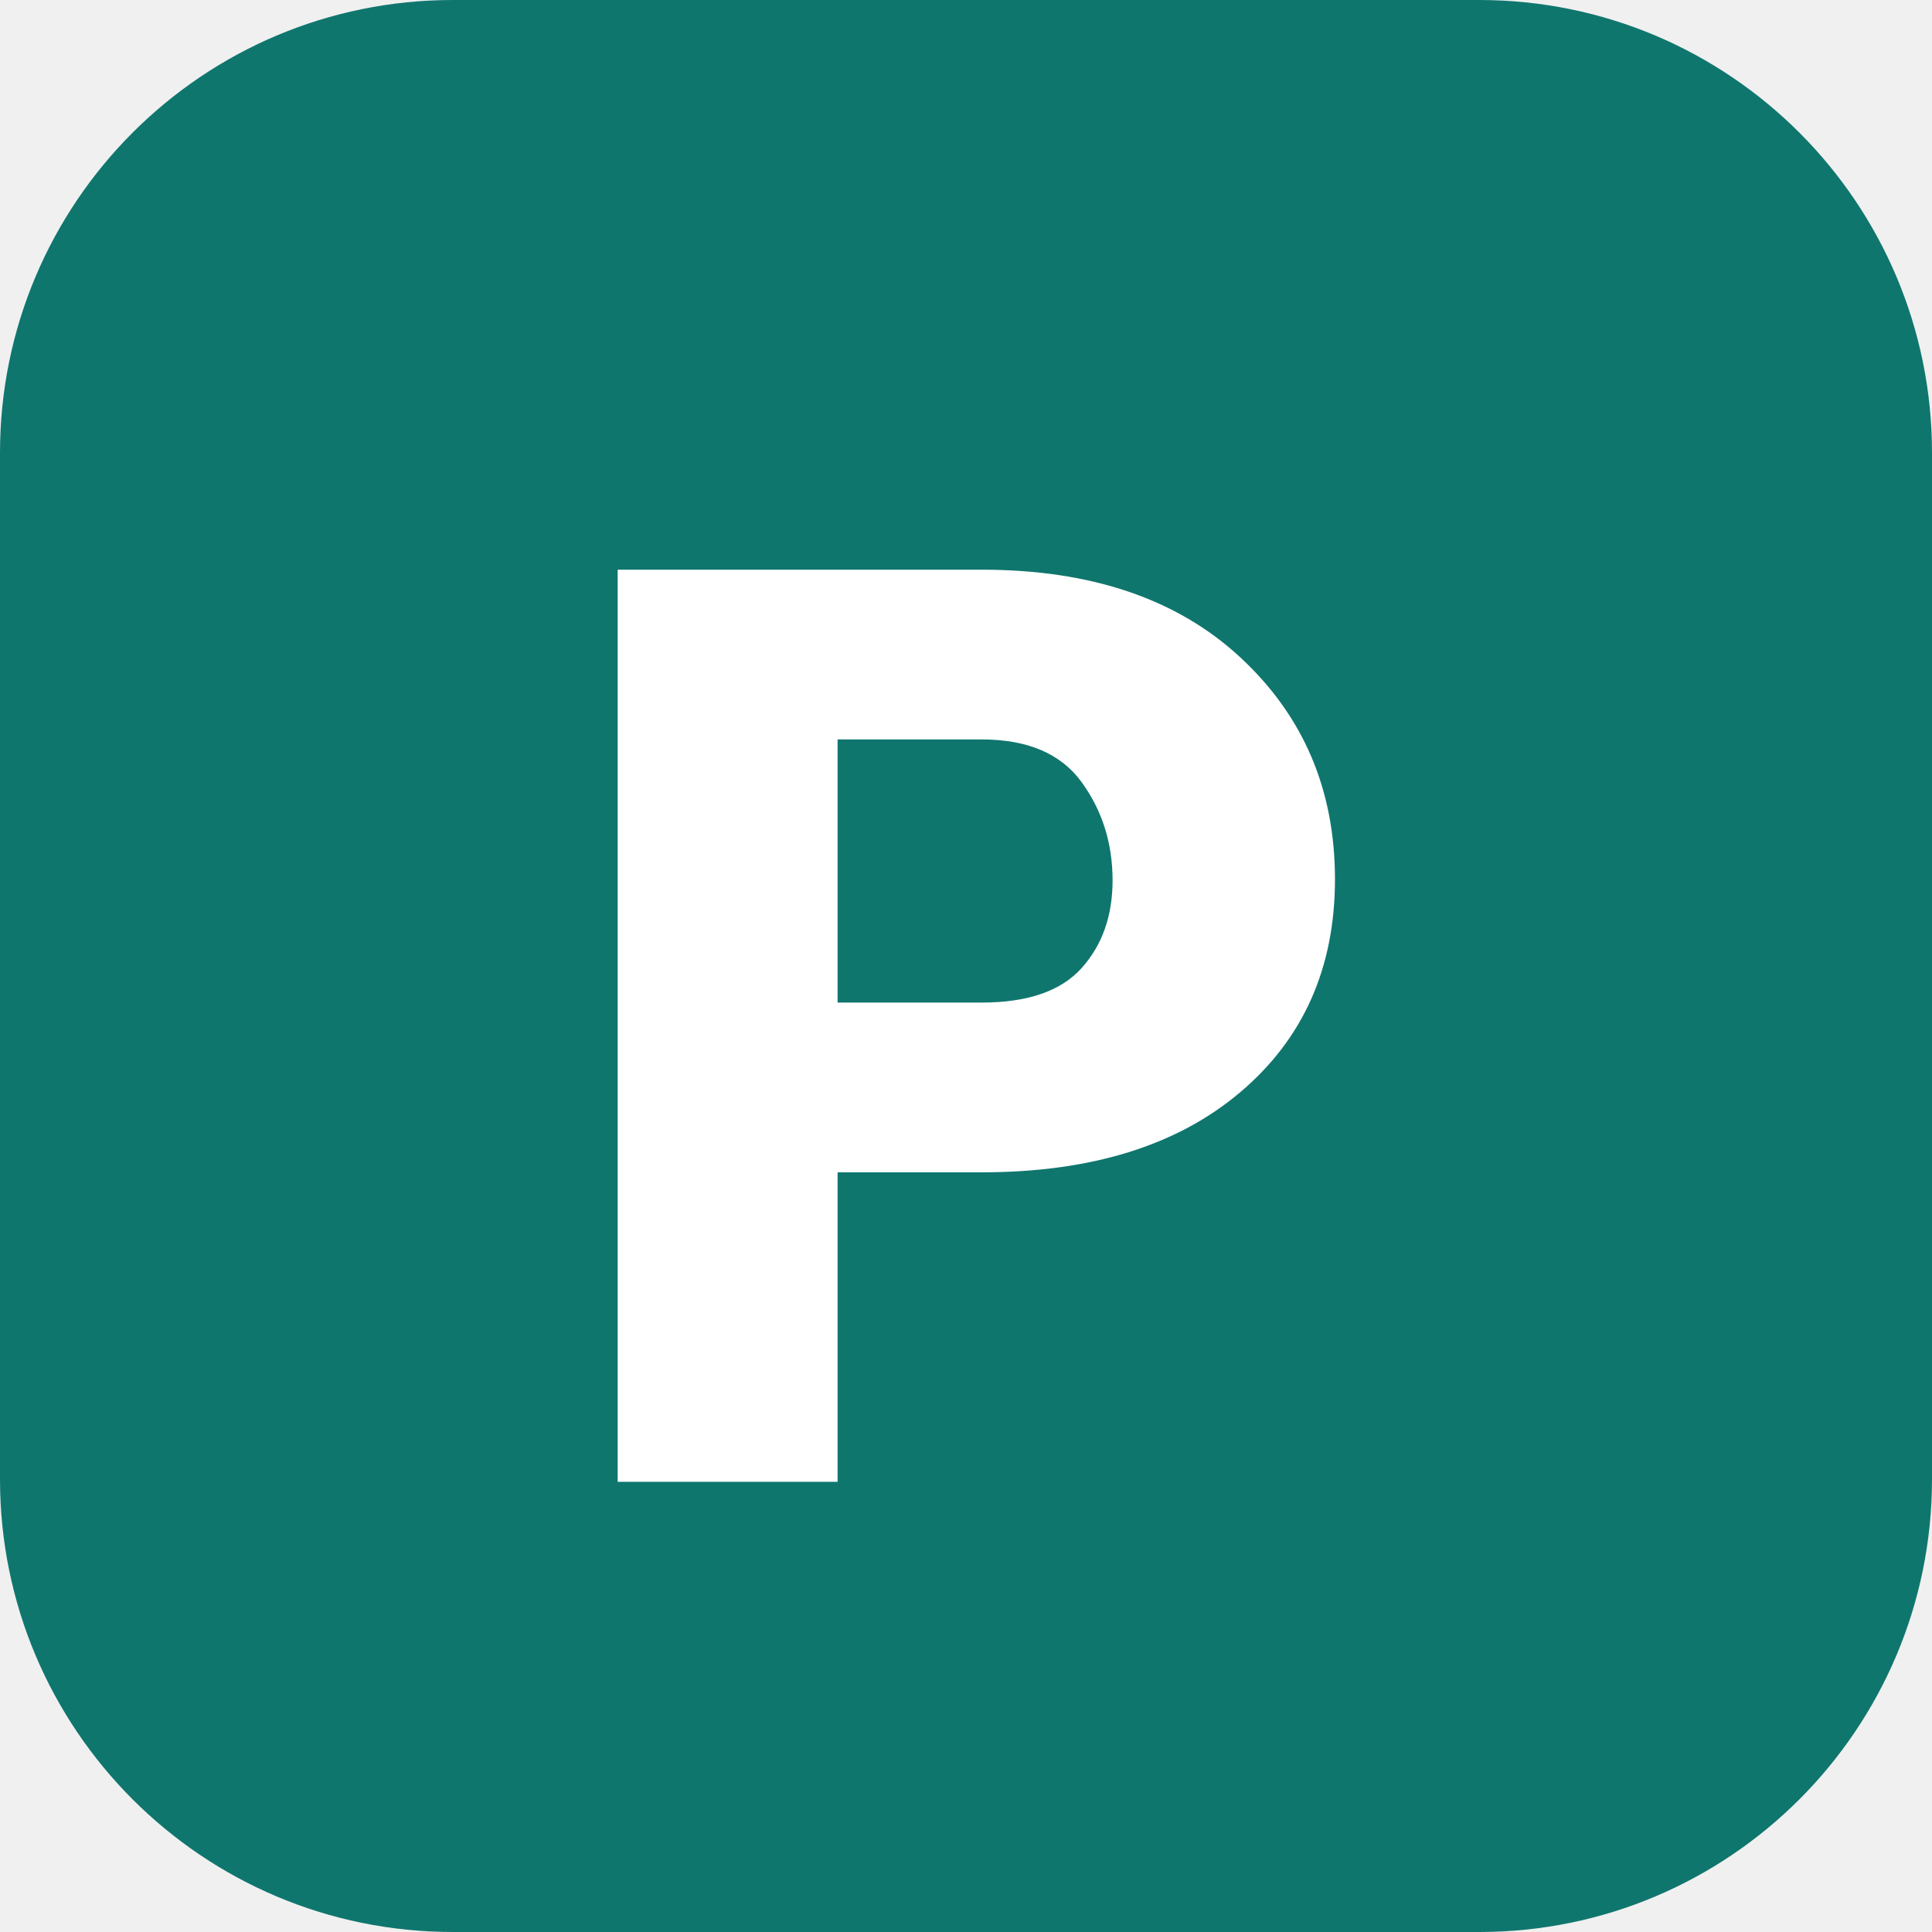
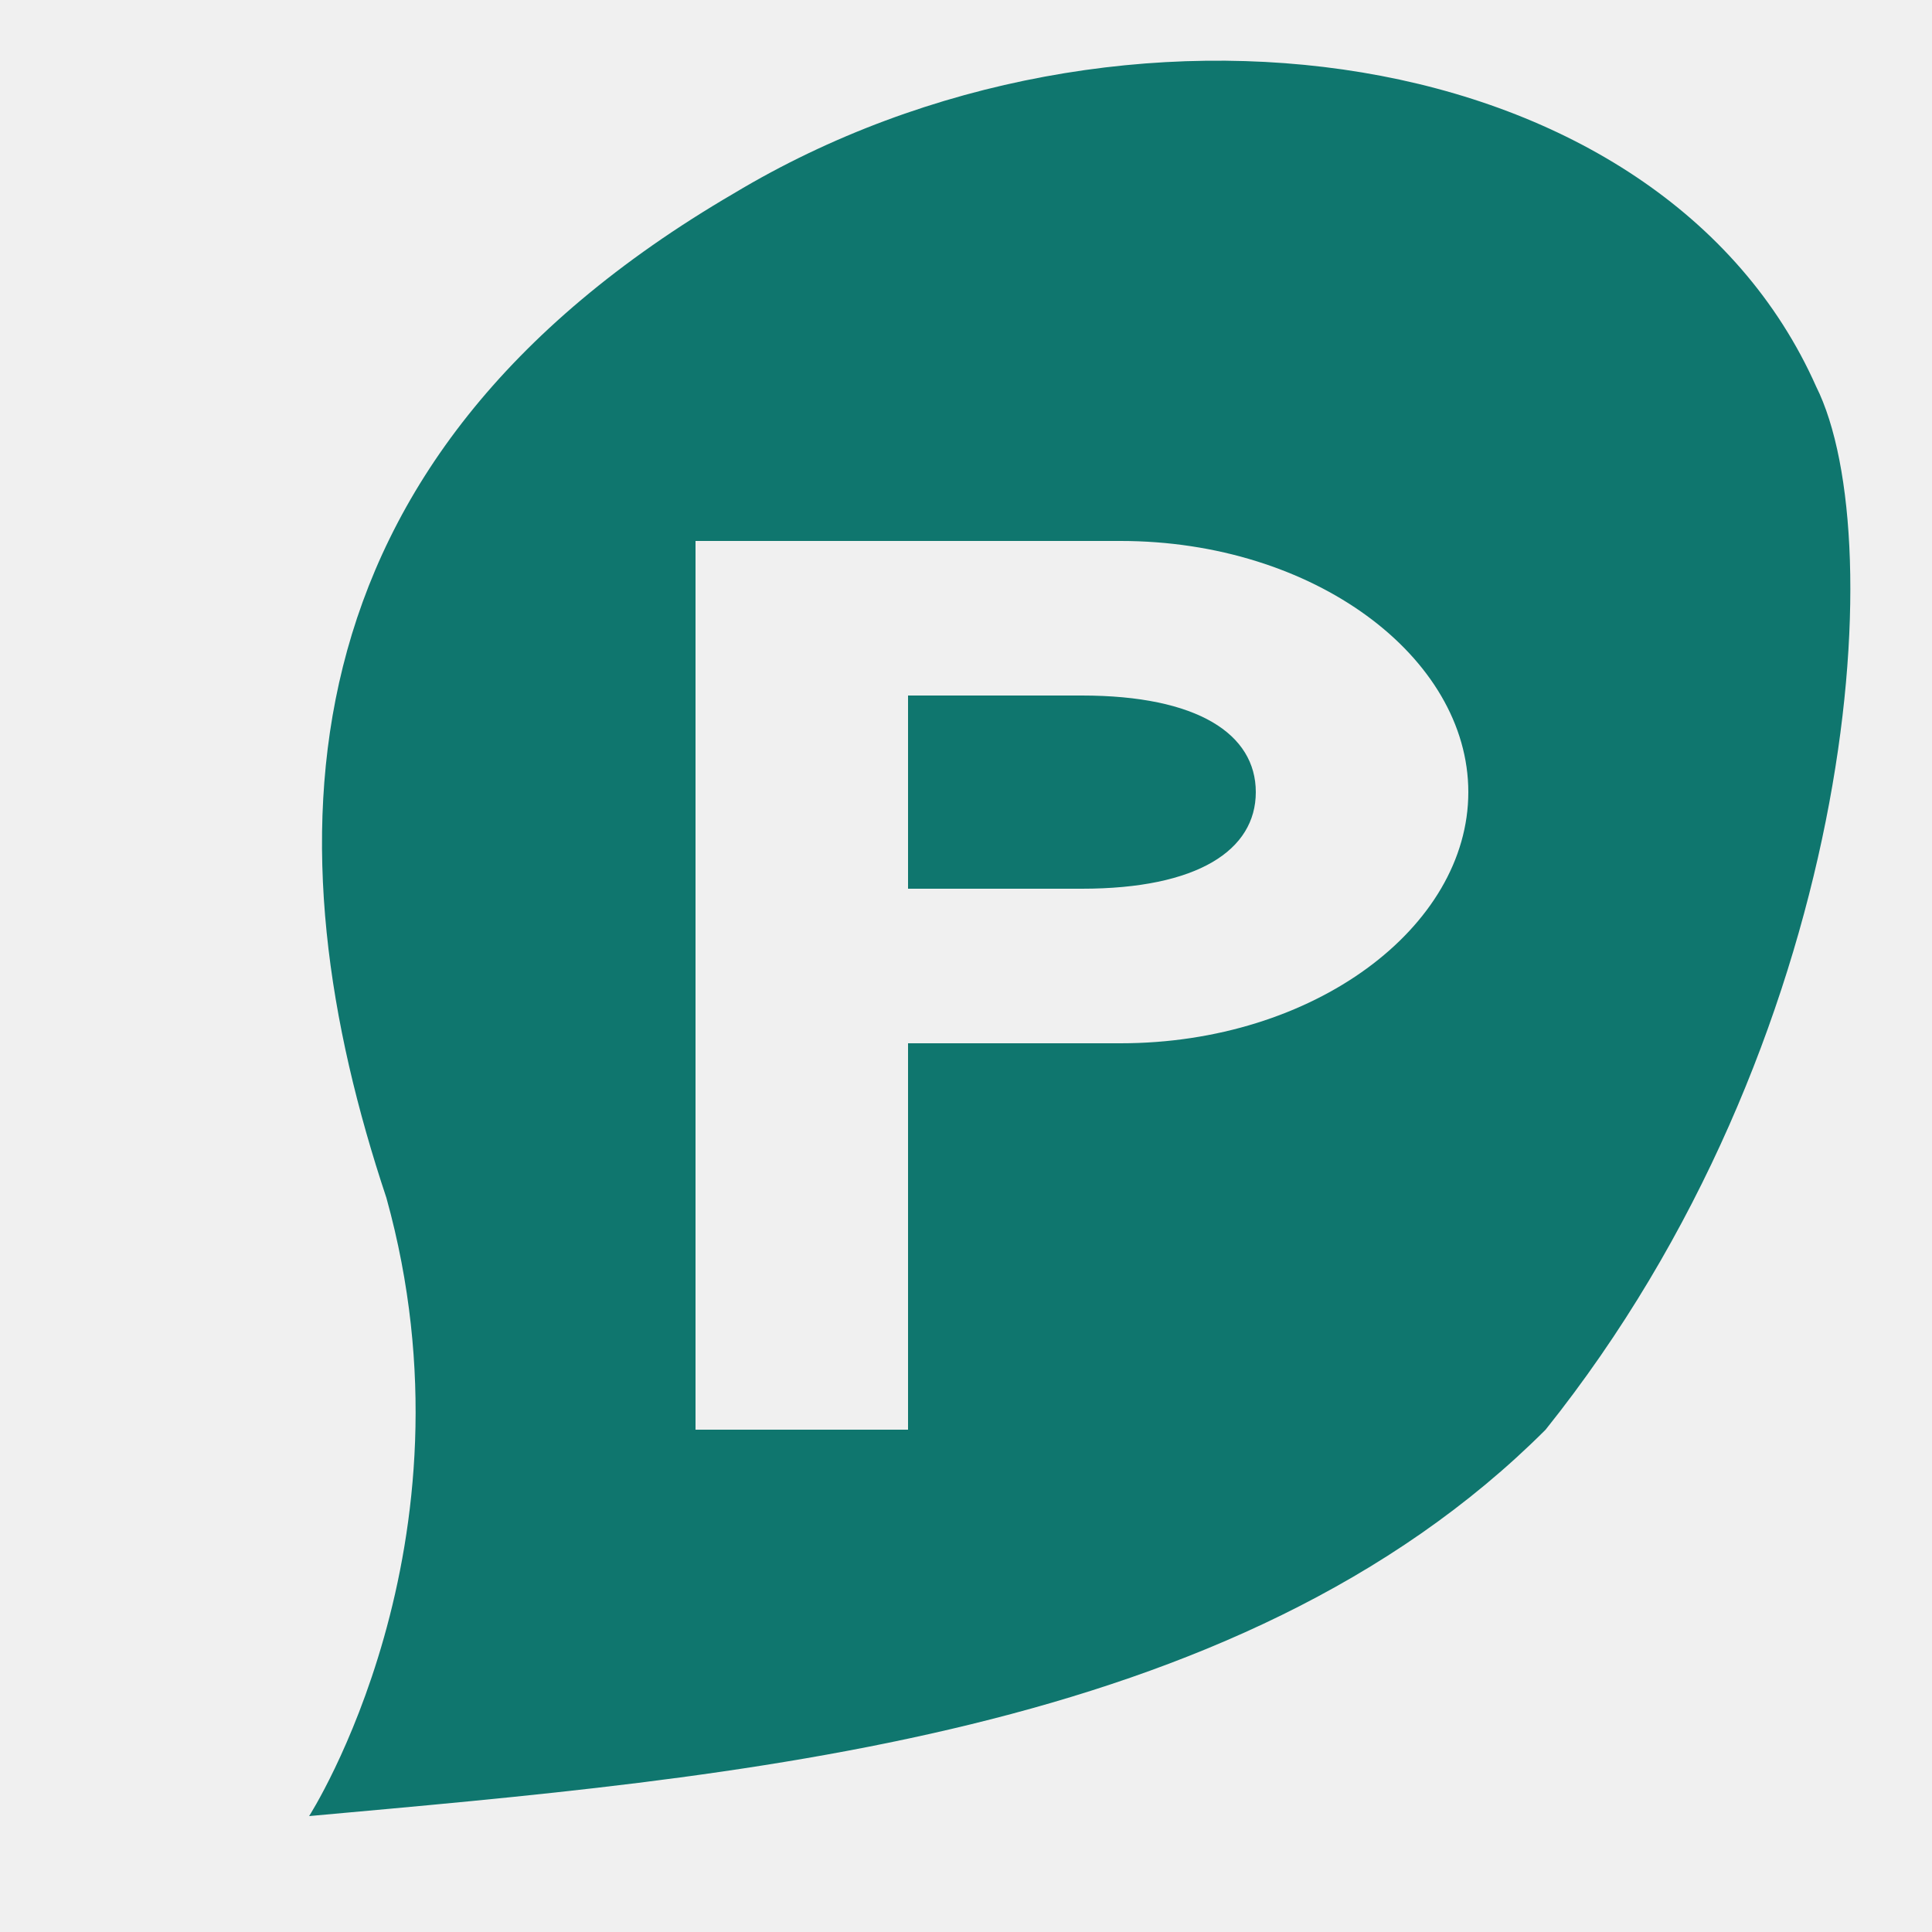
- <svg xmlns="http://www.w3.org/2000/svg" viewBox="0 0 512 512" width="100%" height="100%">
+ <svg xmlns="http://www.w3.org/2000/svg" viewBox="0 0 100 100" width="100%" height="100%">
  <defs>
    <style>
-       .bg { fill: #0F766E; }
-       .letter { fill: #ffffff; font-family: -apple-system, BlinkMacSystemFont, "Segoe UI", Roboto, "Helvetica Neue", Arial, sans-serif; font-weight: 900; }
+       .leaf-mark {
+         fill: #0F766E;
+       }
      @media (prefers-color-scheme: dark) {
-         .bg { fill: #2E2119; stroke: #3D2C20; stroke-width: 16px; }
-         .letter { fill: #F5F0E6; }
+         .leaf-mark {
+           fill: #F5F0E6;
+         }
      }
    </style>
  </defs>
-   <rect class="bg" width="512" height="512" rx="120" />
-   <text class="letter" x="50%" y="54%" text-anchor="middle" dominant-baseline="central" font-size="340">P</text>
+   <path class="leaf-mark" fill-rule="evenodd" clip-rule="evenodd" d="M 16 94 C 16 94, 25 80, 20 62 C 14 44, 14 24, 38 10 C 58 -2, 86 2, 94 20 C 98 28, 96 54, 80 74 C 64 90, 38 92, 16 94 Z M 36 28 L 36 74 L 47 74 L 47 54 L 58 54 C 68 54, 76 48, 76 41 C 76 34, 68 28, 58 28 L 36 28 Z M 47 36 L 56 36 C 62 36, 65 38, 65 41 C 65 44, 62 46, 56 46 L 47 46 L 47 36 Z" />
</svg>
